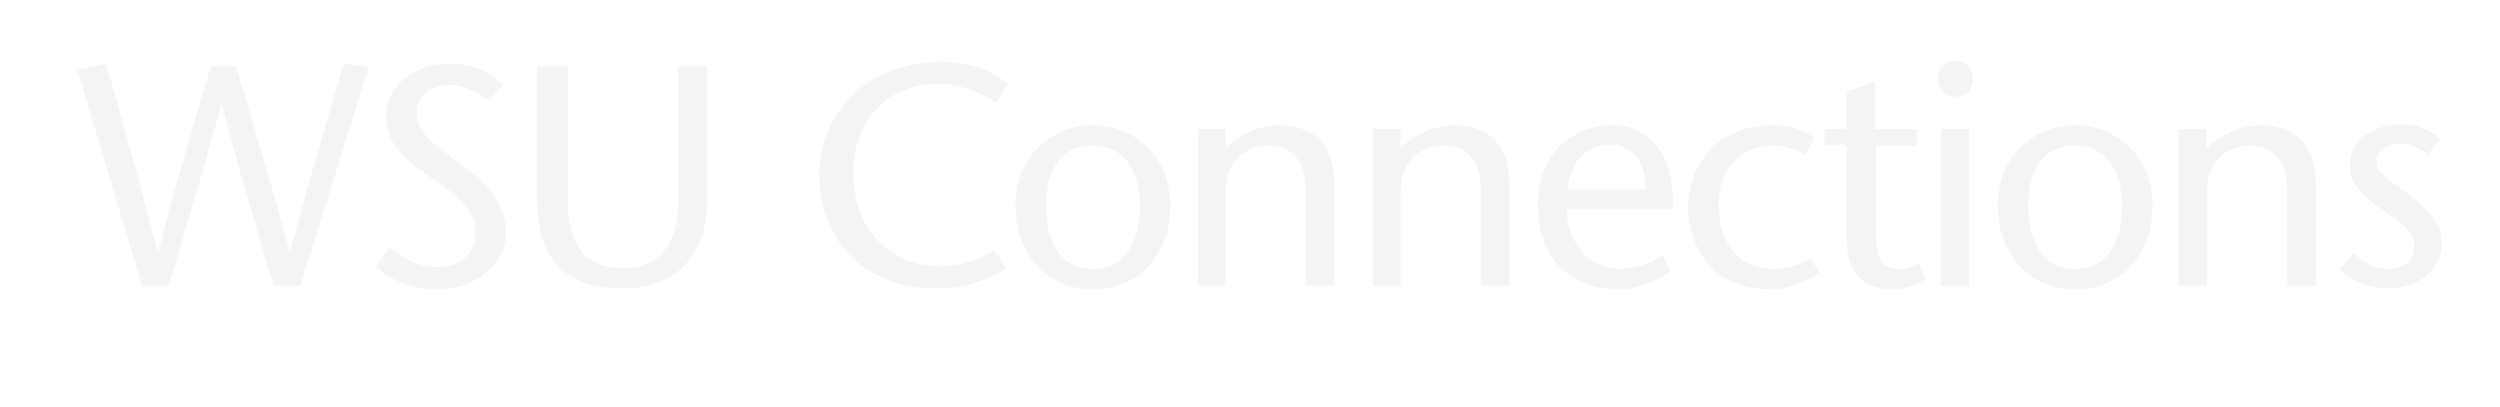
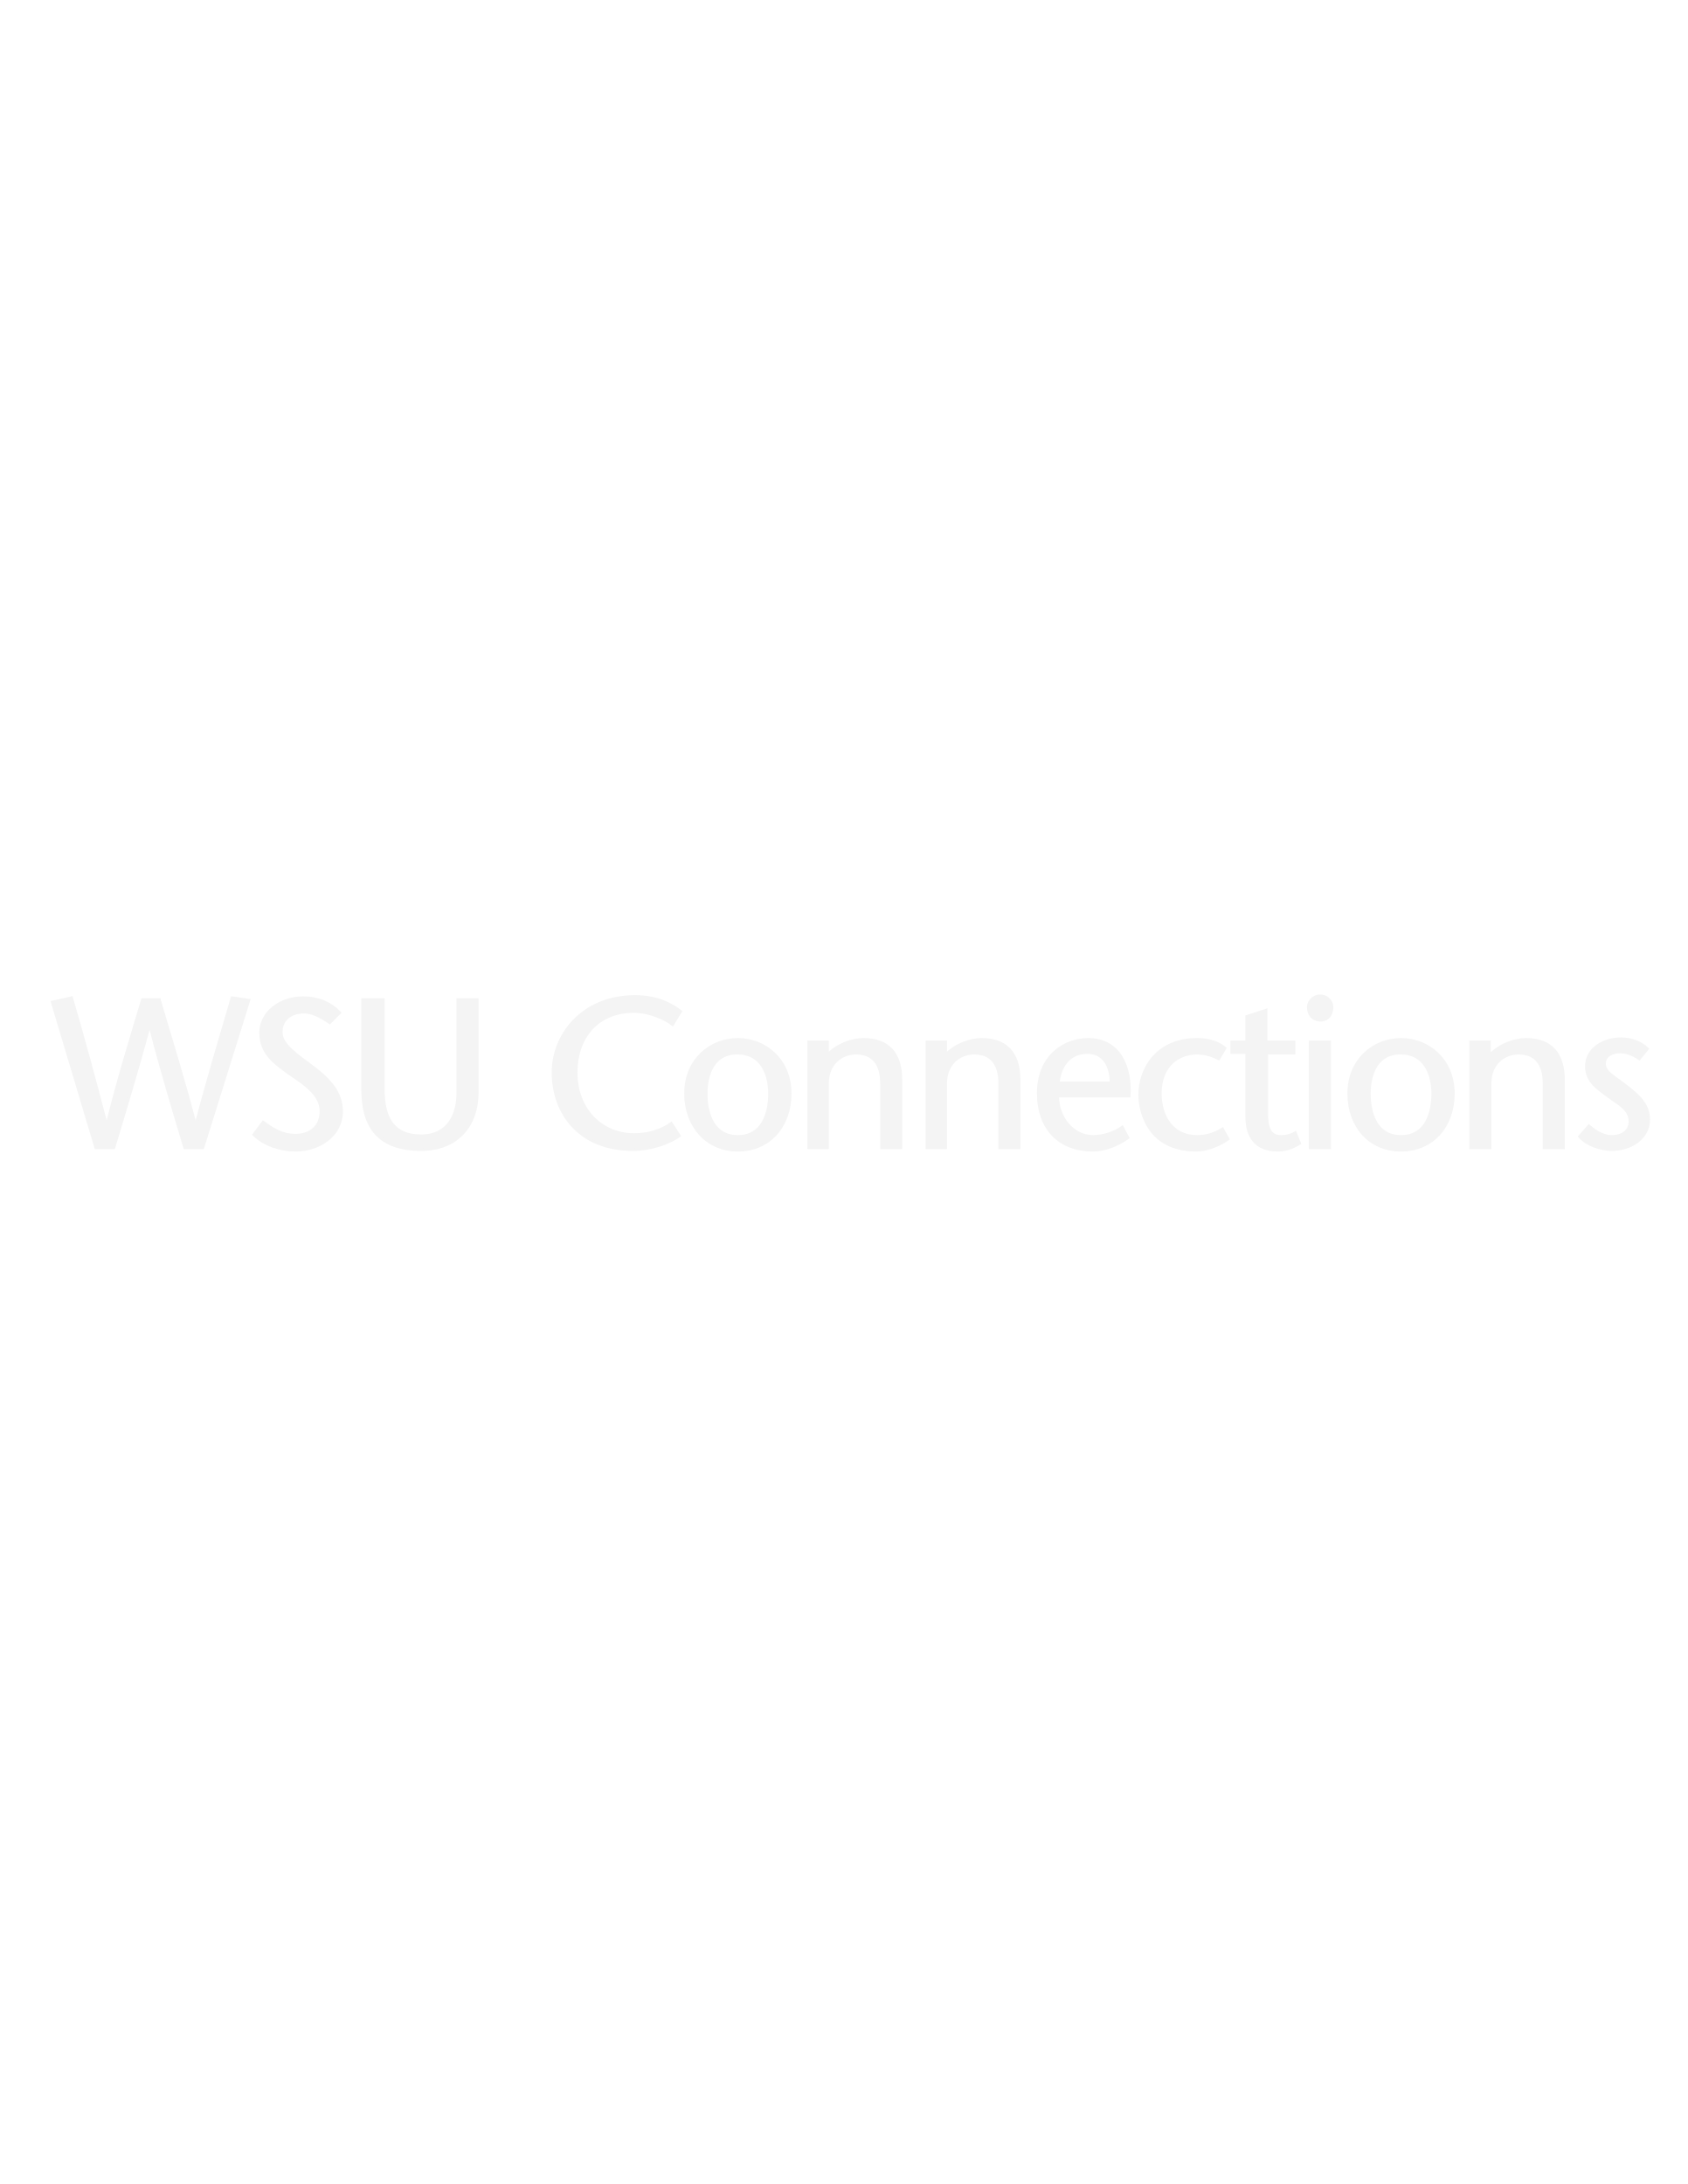
- <svg xmlns="http://www.w3.org/2000/svg" version="1.1" id="Layer_1" x="0px" y="0px" viewBox="0 0 271.3 44.1" enable-background="new 0 0 271.3 44.1" xml:space="preserve">
+ <svg xmlns="http://www.w3.org/2000/svg" version="1.1" id="Layer_1" x="0px" y="0px" width="612px" height="792px" viewBox="0 0 612 792" enable-background="new 0 0 612 792" xml:space="preserve">
  <g>
-     <path fill="#F4F4F4" d="M25.6,7.2c1.9,6.4,3.9,12.8,5.8,20.1h0.1c1.9-7.3,3.9-13.9,5.8-20.4L40,7.3L32.6,31h-2.9   c-1.9-6.3-3.8-12.6-5.6-19.6H24c-1.9,7-3.8,13.3-5.7,19.6h-2.9l-7-23.4l3.1-0.7c1.9,6.5,3.7,13.1,5.6,20.4h0.1   C19,20,21,13.6,22.9,7.2H25.6z" />
-     <path fill="#F4F4F4" d="M53,10.9c-1.2-0.8-2.7-1.7-4.1-1.7c-2.4,0-3.7,1.4-3.7,3.2c0,1.7,1.5,3,4.5,5.2c3.3,2.4,5.2,4.5,5.2,7.6   c0,3.8-3.6,6.2-7.4,6.2c-2.3,0-5-0.8-6.7-2.5l1.5-2c1.4,1,2.9,2.1,5.2,2.1c2.3,0,4.1-1.3,4.1-3.9c0-3-3.6-4.9-5.5-6.3   c-2-1.5-4.2-3-4.2-6.3c0-3.2,3.1-5.6,6.8-5.6c2.5,0,4.5,0.9,5.9,2.4L53,10.9z" />
-     <path fill="#F4F4F4" d="M61.6,7.2v14.4c0,4.9,1.8,7.5,6.1,7.5c4.4,0,5.9-3.5,5.9-6.9v-15h3.1v15c0,5.3-3.3,9.1-9,9.1   c-6.7,0-9.4-3.5-9.4-9.6V7.2H61.6z" />
-     <path fill="#F4F4F4" d="M108.1,11.2c-1.1-0.9-3.7-2.1-6.2-2.1c-5.9,0-9.3,4.2-9.3,9.8c0,6,4.1,10,9.3,10c2.6,0,4.6-0.8,6-1.8l1.3,2   c-1.6,1.1-4.4,2.2-7.5,2.2c-8.5,0-12.8-5.8-12.8-12.4c0-6,4.7-12.2,13.2-12.2c3.4,0,5.8,1.2,7.3,2.4L108.1,11.2z" />
-     <path fill="#F4F4F4" d="M110.2,22.3c0-5.5,4.1-8.7,8.4-8.7c4.3,0,8.4,3.2,8.4,8.7c0,5.3-3.4,9.1-8.4,9.1   C113.6,31.4,110.2,27.5,110.2,22.3z M113.5,22.3c0,3.2,1.1,6.9,5.1,6.9c4,0,5.1-3.7,5.1-6.9c0-3.1-1.3-6.5-5.1-6.5   C114.7,15.7,113.5,19.2,113.5,22.3z" />
-     <path fill="#F4F4F4" d="M133,16.1c1.6-1.7,4-2.5,5.8-2.5c3.9,0,6,2.2,6,6.5V31h-3.1V20.7c0-3.2-1.4-4.9-4.1-4.9   c-2.4,0-4.6,1.7-4.6,4.9V31H130V14h3V16.1z" />
-     <path fill="#F4F4F4" d="M152,16.1c1.6-1.7,4-2.5,5.8-2.5c3.9,0,6,2.2,6,6.5V31h-3.1V20.7c0-3.2-1.4-4.9-4.1-4.9   c-2.4,0-4.6,1.7-4.6,4.9V31H149V14h3V16.1z" />
-     <path fill="#F4F4F4" d="M170,22.7c0,3.4,2.4,6.5,5.7,6.5c1.6,0,3.5-0.6,4.7-1.5l0.9,1.7c-1.8,1.3-3.9,2-5.6,2   c-5.3,0-8.8-3.3-8.8-9.2c0-5.9,4.2-8.6,8-8.6c5.2,0,6.9,4.7,6.6,9.1H170z M178.6,20.6c0-2.6-1.1-4.9-3.8-4.9   c-3.3,0-4.5,2.7-4.7,4.9H178.6z" />
-     <path fill="#F4F4F4" d="M197.4,29.6c-1.7,1.2-3.7,1.8-5.1,1.8c-8,0-9.1-6.6-9.1-8.9c0-4.2,2.8-8.9,9.2-8.9c1.7,0,3.3,0.4,4.5,1.4   l-1,1.7c-1-0.5-2.2-0.9-3.5-0.9c-2.8,0-5.9,1.8-5.9,6.5c0,3.5,1.8,6.9,5.9,6.9c1.5,0,2.8-0.4,4.1-1.2L197.4,29.6z" />
-     <path fill="#F4F4F4" d="M203.6,14h4.4v1.8h-4.4v9.6c0,2.4,0.5,3.8,2.3,3.8c1.1,0,1.8-0.3,2.3-0.6l0.7,1.7c-1.1,0.7-2.3,1.1-3.5,1.1   c-3.4,0-5-2-5-5.4V15.7h-2.4V14h2.4V9.9l3.1-1V14z" />
-     <path fill="#F4F4F4" d="M210.3,8.4c0-0.8,0.7-1.8,1.9-1.8c1.2,0,1.9,1,1.9,1.8c0,0.9-0.4,2.1-1.9,2.1   C210.7,10.4,210.3,9.3,210.3,8.4z M213.7,14v17h-3.1V14H213.7z" />
-     <path fill="#F4F4F4" d="M216.8,22.3c0-5.5,4.1-8.7,8.4-8.7c4.3,0,8.4,3.2,8.4,8.7c0,5.3-3.4,9.1-8.4,9.1   C220.1,31.4,216.8,27.5,216.8,22.3z M220.1,22.3c0,3.2,1.1,6.9,5.1,6.9c4,0,5.1-3.7,5.1-6.9c0-3.1-1.3-6.5-5.1-6.5   C221.3,15.7,220.1,19.2,220.1,22.3z" />
-     <path fill="#F4F4F4" d="M239.5,16.1c1.6-1.7,4-2.5,5.8-2.5c3.9,0,6,2.2,6,6.5V31h-3.1V20.7c0-3.2-1.4-4.9-4.1-4.9   c-2.4,0-4.6,1.7-4.6,4.9V31h-3.1V14h3V16.1z" />
-     <path fill="#F4F4F4" d="M263.5,16.7c-1.2-0.8-2.2-1.1-3.1-1.1c-1.1,0-2.5,0.5-2.5,1.9c0,1.4,1.6,2.1,3.5,3.6   c2.2,1.7,3.6,3.1,3.6,5.4c0,2.9-2.8,4.8-5.9,4.8c-1.9,0-4.1-0.8-5.2-2.1l1.5-1.7c1,0.9,2.3,1.7,3.7,1.7c1.4,0,2.9-0.7,2.9-2.4   c0-2-1.8-2.8-3.4-4c-1.9-1.4-3.6-2.5-3.6-4.9c0-2.7,2.6-4.4,5.6-4.4c1.7,0,3.3,0.7,4.2,1.6L263.5,16.7z" />
+     <path fill="#F4F4F4" stroke="#F4F4F4" stroke-miterlimit="10" d="M57.749,362.501c4.286,14.437,8.798,28.874,13.084,45.341h0.226   c4.286-16.467,8.797-31.355,13.083-46.018l6.091,0.902l-16.693,53.462h-6.542c-4.286-14.212-8.572-28.423-12.633-44.214h-0.226   c-4.286,15.791-8.572,30.002-12.858,44.214h-6.542l-15.791-52.786l6.993-1.579c4.286,14.663,8.346,29.551,12.632,46.018H38.8   c4.061-16.467,8.572-30.904,12.858-45.341H57.749z" />
+     <path fill="#F4F4F4" stroke="#F4F4F4" stroke-miterlimit="10" d="M119.558,370.848c-2.707-1.805-6.091-3.835-9.249-3.835   c-5.414,0-8.347,3.158-8.347,7.219c0,3.835,3.384,6.768,10.151,11.73c7.444,5.414,11.73,10.151,11.73,17.144   c0,8.572-8.121,13.986-16.693,13.986c-5.188,0-11.279-1.805-15.114-5.64l3.383-4.512c3.158,2.256,6.542,4.737,11.73,4.737   c5.188,0,9.249-2.933,9.249-8.798c0-6.767-8.121-11.053-12.407-14.211c-4.512-3.383-9.475-6.767-9.475-14.211   c0-7.219,6.993-12.632,15.34-12.632c5.639,0,10.151,2.03,13.309,5.414L119.558,370.848z" />
+     <path fill="#F4F4F4" stroke="#F4F4F4" stroke-miterlimit="10" d="M138.958,362.501v32.483c0,11.053,4.061,16.918,13.76,16.918   c9.926,0,13.31-7.896,13.31-15.565v-33.836h6.993v33.836c0,11.956-7.444,20.528-20.303,20.528   c-15.114,0-21.204-7.896-21.204-21.656v-32.709H138.958z" />
+     <path fill="#F4F4F4" stroke="#F4F4F4" stroke-miterlimit="10" d="M243.853,371.524c-2.481-2.03-8.347-4.737-13.986-4.737   c-13.31,0-20.979,9.475-20.979,22.107c0,13.535,9.249,22.558,20.979,22.558c5.865,0,10.376-1.805,13.535-4.061l2.933,4.512   c-3.609,2.481-9.926,4.963-16.918,4.963c-19.174,0-28.875-13.084-28.875-27.972c0-13.535,10.603-27.521,29.777-27.521   c7.669,0,13.083,2.707,16.467,5.414L243.853,371.524z" />
+     <path fill="#F4F4F4" stroke="#F4F4F4" stroke-miterlimit="10" d="M248.59,396.564c0-12.407,9.249-19.626,18.949-19.626   c9.7,0,18.949,7.219,18.949,19.626c0,11.955-7.67,20.527-18.949,20.527C256.259,417.092,248.59,408.294,248.59,396.564z    M256.034,396.564c0,7.218,2.481,15.564,11.504,15.564c9.023,0,11.504-8.347,11.504-15.564c0-6.994-2.933-14.663-11.504-14.663   C258.741,381.676,256.034,389.571,256.034,396.564z" />
+     <path fill="#F4F4F4" stroke="#F4F4F4" stroke-miterlimit="10" d="M300.022,382.578c3.609-3.835,9.023-5.64,13.083-5.64   c8.798,0,13.535,4.963,13.535,14.663v24.588h-6.993v-23.235c0-7.218-3.158-11.053-9.249-11.053   c-5.414,0-10.376,3.835-10.376,11.053v23.235h-6.767v-38.349h6.767V382.578z" />
+     <path fill="#F4F4F4" stroke="#F4F4F4" stroke-miterlimit="10" d="M342.883,382.578c3.609-3.835,9.022-5.64,13.083-5.64   c8.798,0,13.535,4.963,13.535,14.663v24.588h-6.993v-23.235c0-7.218-3.158-11.053-9.249-11.053   c-5.413,0-10.376,3.835-10.376,11.053v23.235h-6.768v-38.349h6.768V382.578z" />
+     <path fill="#F4F4F4" stroke="#F4F4F4" stroke-miterlimit="10" d="M383.487,397.466c0,7.67,5.413,14.663,12.857,14.663   c3.609,0,7.896-1.354,10.603-3.384l2.03,3.835c-4.061,2.933-8.798,4.512-12.633,4.512c-11.955,0-19.851-7.444-19.851-20.754   c0-13.309,9.475-19.399,18.046-19.399c11.73,0,15.565,10.602,14.889,20.527H383.487z M402.887,392.729   c0-5.865-2.481-11.053-8.572-11.053c-7.443,0-10.15,6.09-10.602,11.053H402.887z" />
+     <path fill="#F4F4F4" stroke="#F4F4F4" stroke-miterlimit="10" d="M445.296,413.031c-3.835,2.707-8.347,4.061-11.505,4.061   c-18.046,0-20.527-14.889-20.527-20.077c0-9.474,6.316-20.076,20.753-20.076c3.835,0,7.444,0.902,10.151,3.158l-2.256,3.835   c-2.256-1.128-4.963-2.03-7.896-2.03c-6.316,0-13.309,4.061-13.309,14.663c0,7.895,4.061,15.564,13.309,15.564   c3.384,0,6.316-0.902,9.249-2.707L445.296,413.031z" />
+     <path fill="#F4F4F4" stroke="#F4F4F4" stroke-miterlimit="10" d="M459.282,377.841h9.926v4.061h-9.926v21.655   c0,5.414,1.128,8.572,5.188,8.572c2.481,0,4.061-0.677,5.188-1.354l1.579,3.835c-2.481,1.579-5.188,2.481-7.896,2.481   c-7.67,0-11.279-4.512-11.279-12.182v-23.234h-5.414v-3.835h5.414v-9.249l6.993-2.256v11.505H459.282z" />
+     <path fill="#F4F4F4" stroke="#F4F4F4" stroke-miterlimit="10" d="M474.396,365.208c0-1.804,1.579-4.06,4.286-4.06   s4.286,2.256,4.286,4.06c0,2.03-0.902,4.737-4.286,4.737C475.298,369.72,474.396,367.238,474.396,365.208z M482.065,377.841v38.349   h-6.993v-38.349H482.065z" />
+     <path fill="#F4F4F4" stroke="#F4F4F4" stroke-miterlimit="10" d="M489.059,396.564c0-12.407,9.249-19.626,18.949-19.626   c9.699,0,18.948,7.219,18.948,19.626c0,11.955-7.67,20.527-18.948,20.527C496.503,417.092,489.059,408.294,489.059,396.564z    M496.503,396.564c0,7.218,2.481,15.564,11.505,15.564c9.022,0,11.504-8.347,11.504-15.564c0-6.994-2.933-14.663-11.504-14.663   C499.21,381.676,496.503,389.571,496.503,396.564z" />
+     <path fill="#F4F4F4" stroke="#F4F4F4" stroke-miterlimit="10" d="M540.266,382.578c3.609-3.835,9.023-5.64,13.084-5.64   c8.797,0,13.534,4.963,13.534,14.663v24.588h-6.993v-23.235c0-7.218-3.158-11.053-9.248-11.053   c-5.414,0-10.377,3.835-10.377,11.053v23.235h-6.993v-38.349h6.768v4.737H540.266z" />
+     <path fill="#F4F4F4" stroke="#F4F4F4" stroke-miterlimit="10" d="M594.404,383.932c-2.707-1.805-4.962-2.481-6.992-2.481   c-2.481,0-5.64,1.128-5.64,4.286c0,3.158,3.609,4.737,7.896,8.121c4.963,3.834,8.12,6.993,8.12,12.181   c0,6.542-6.315,10.828-13.309,10.828c-4.286,0-9.249-1.805-11.73-4.737l3.384-3.835c2.256,2.03,5.188,3.835,8.347,3.835   s6.542-1.579,6.542-5.414c0-4.512-4.061-6.316-7.67-9.023c-4.286-3.158-8.121-5.639-8.121-11.053c0-6.09,5.865-9.925,12.633-9.925   c3.835,0,7.443,1.579,9.474,3.609L594.404,383.932z" />
  </g>
</svg>
